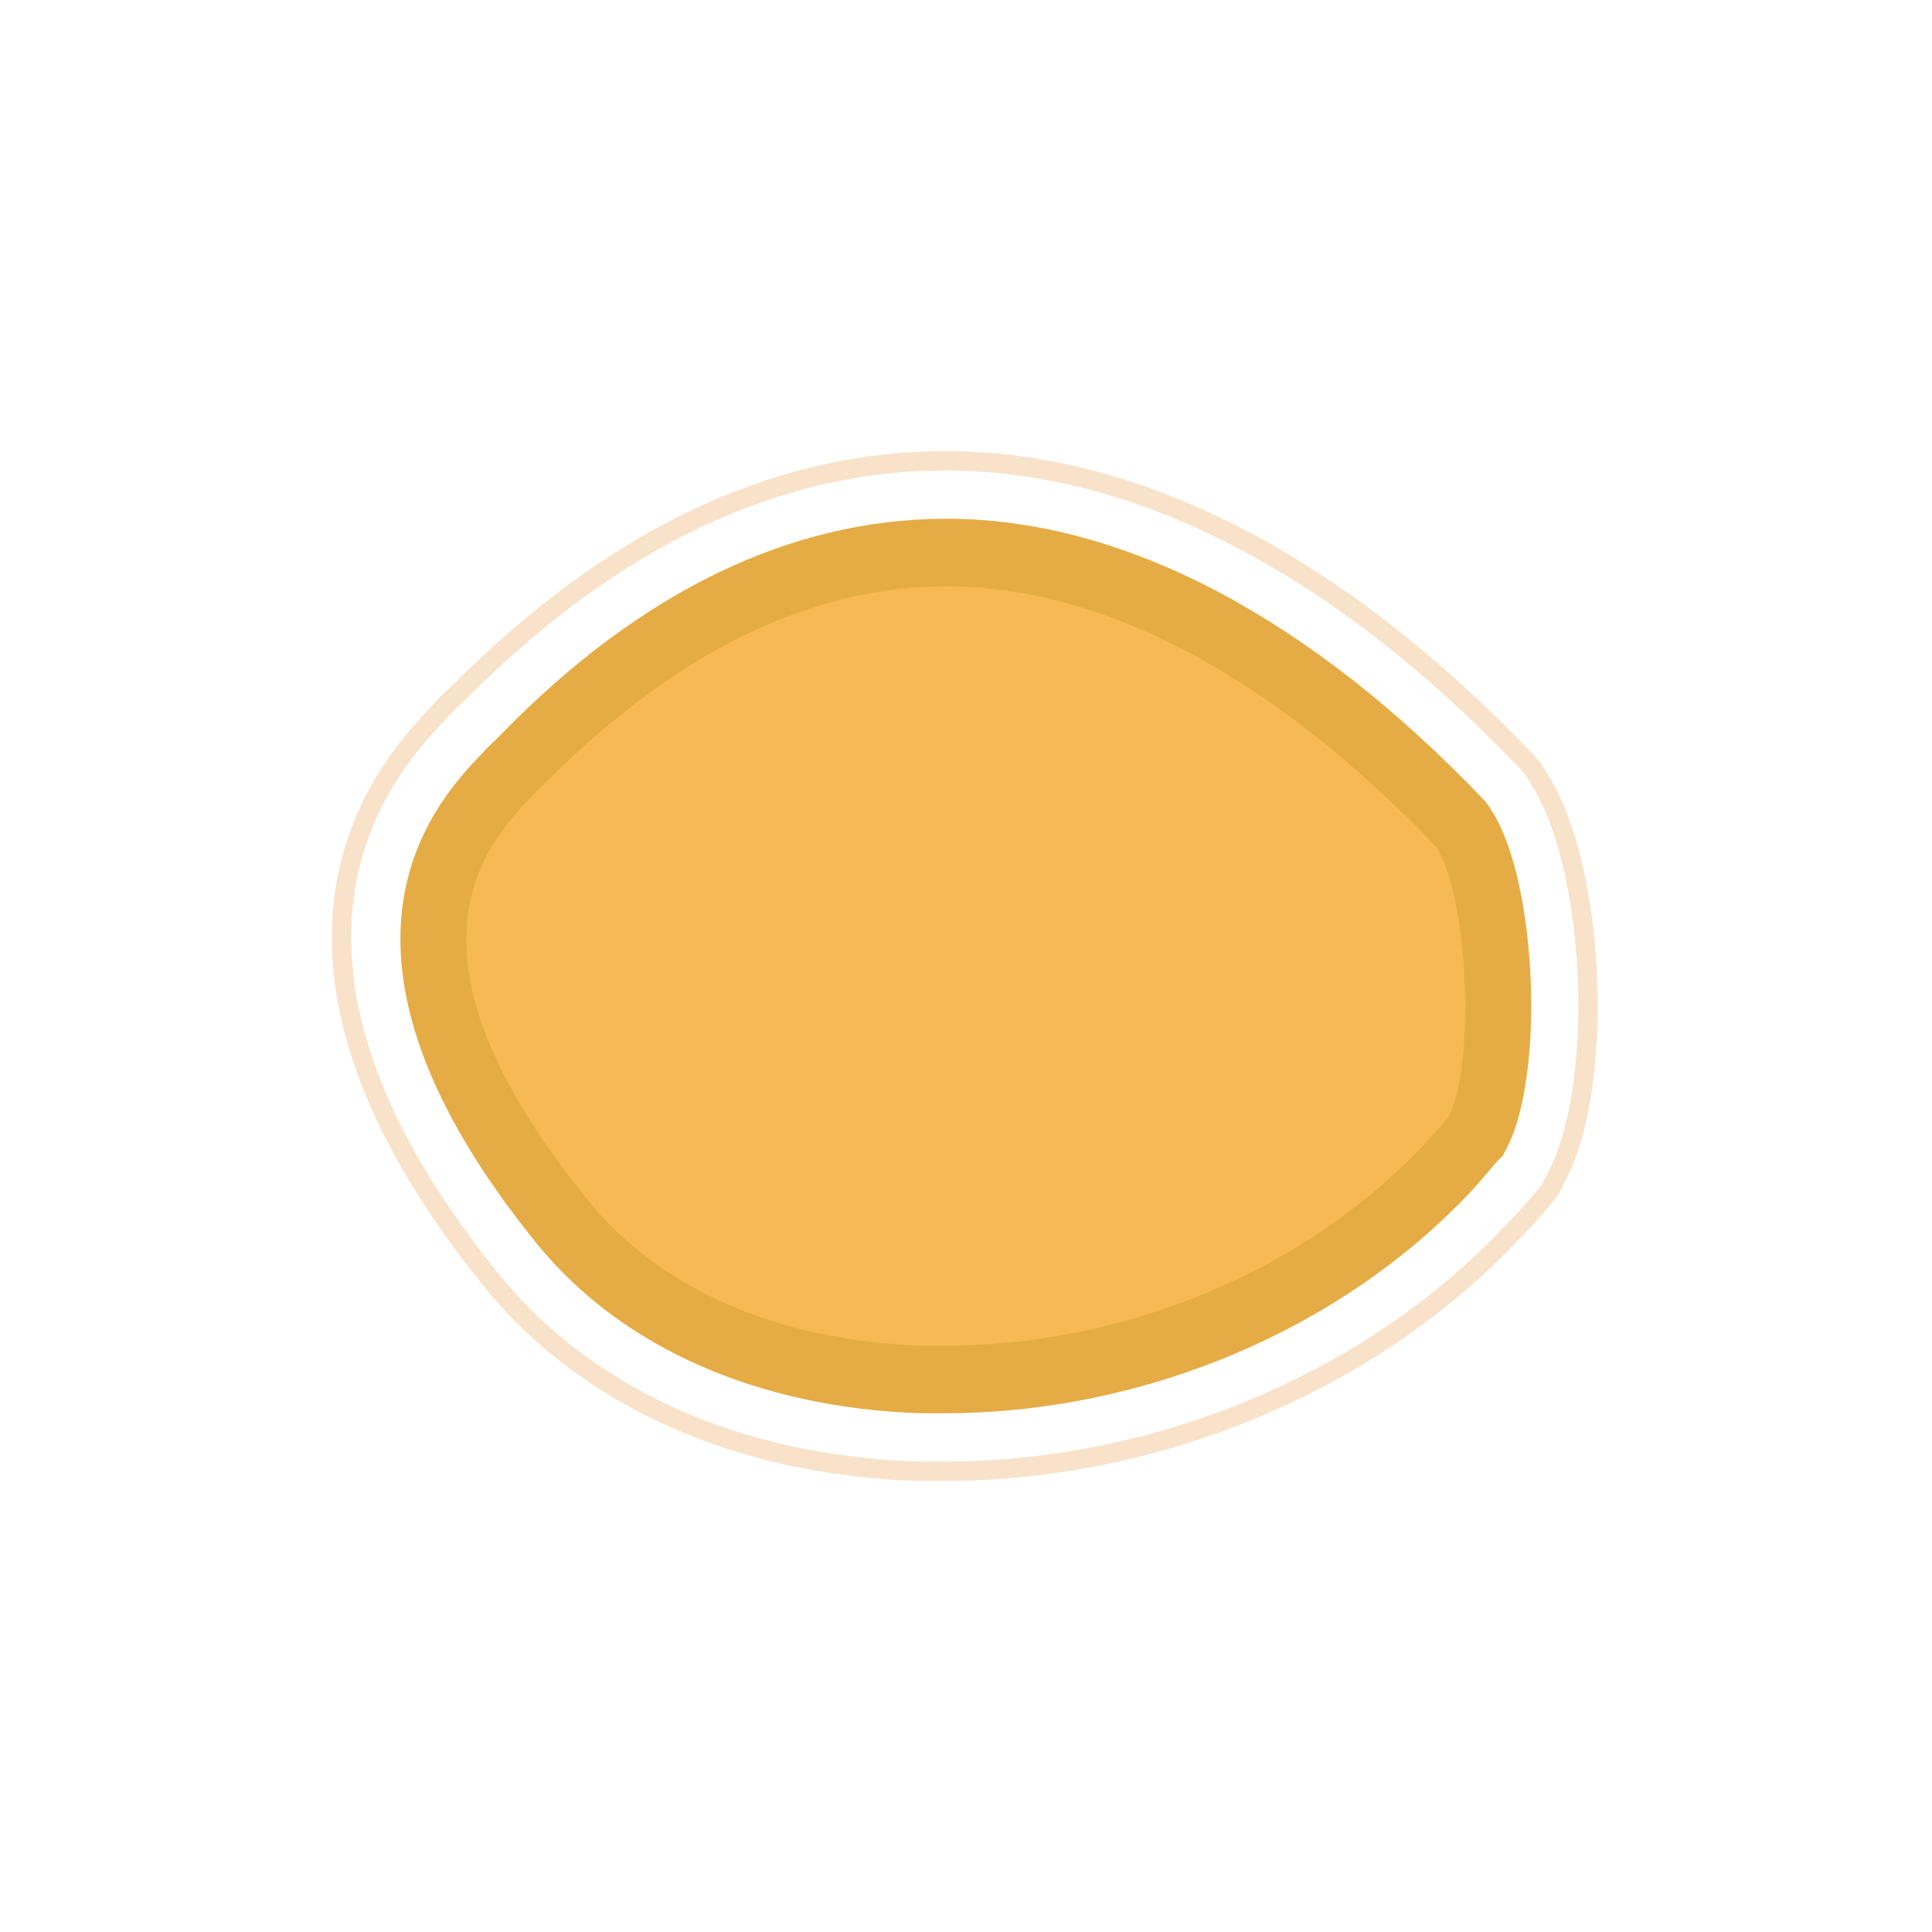
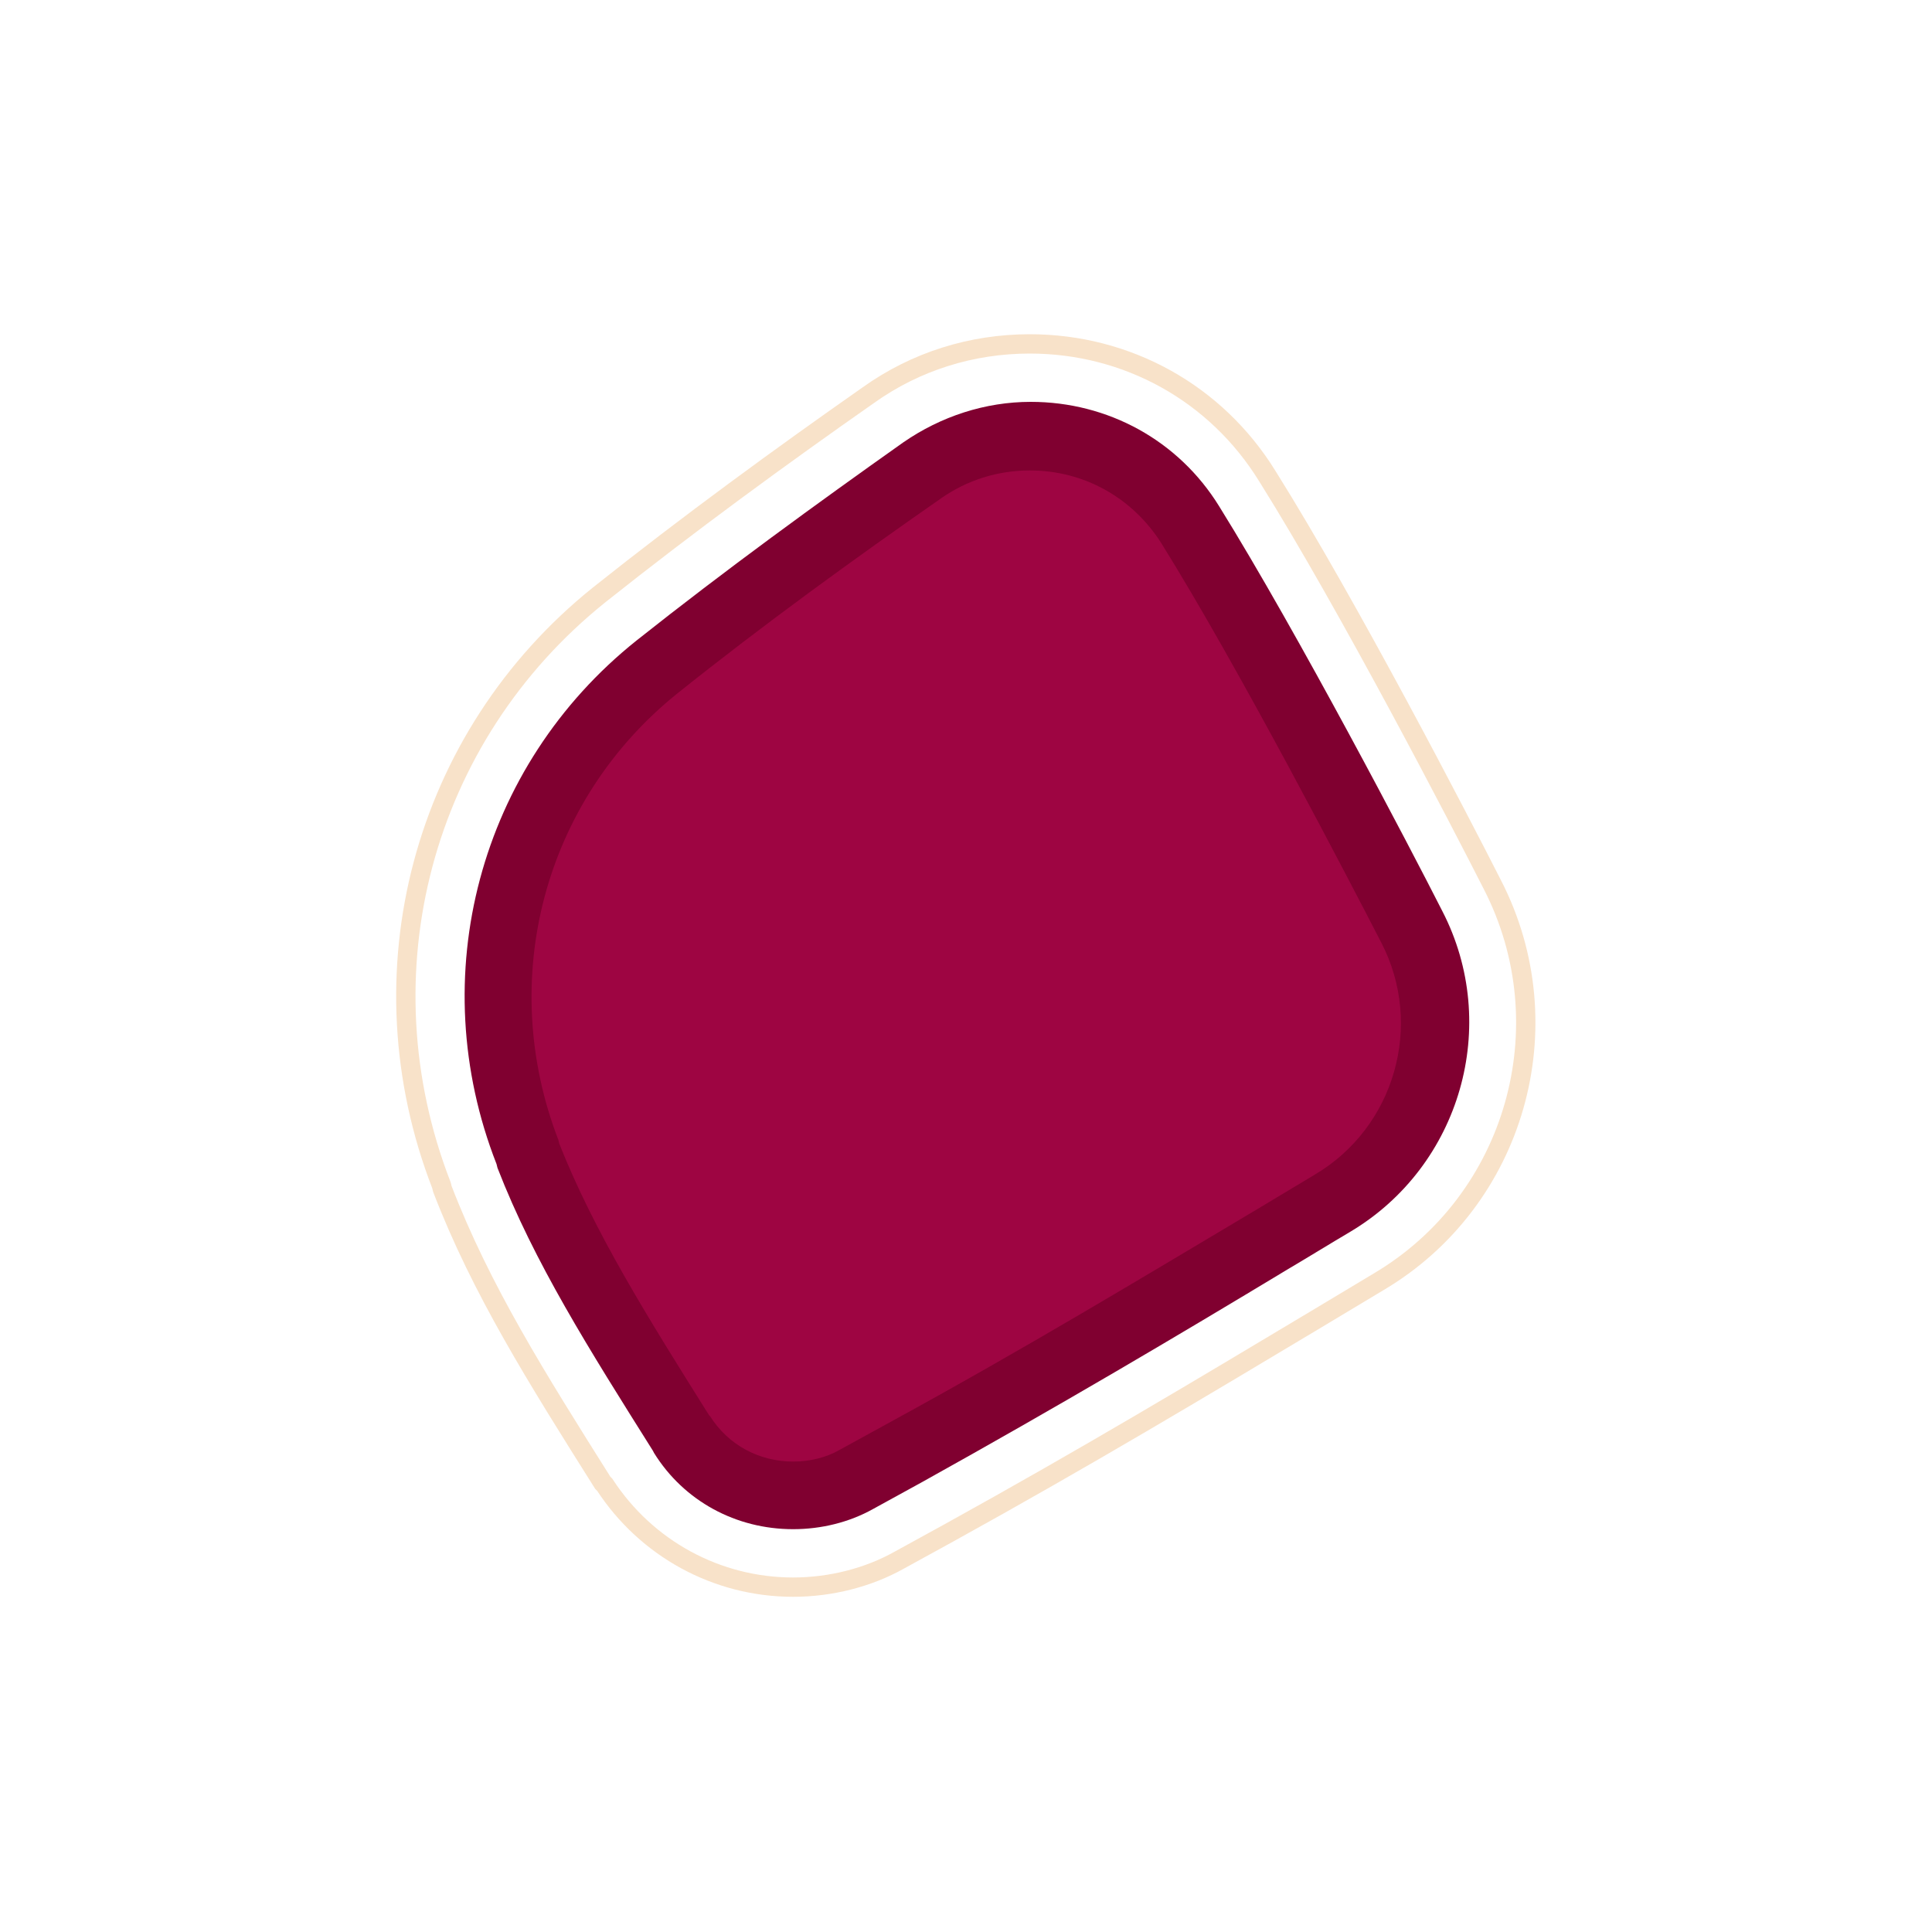
<svg xmlns="http://www.w3.org/2000/svg" version="1.1" id="Layer_1" x="0px" y="0px" viewBox="0 0 200 200" style="enable-background:new 0 0 200 200;" xml:space="preserve">
  <style type="text/css">
	.st0{fill:#E5AC45;}
	.st1{fill:#08948F;}
	.st2{fill:#FFA69D;}
	.st3{fill:#800030;}
	.st4{fill:#FF7D3B;}
	.st5{fill:#F7B955;}
	.st6{fill:#0DAB9E;}
	.st7{fill:#FFB5B3;}
	.st8{fill:#9E0542;}
	.st9{fill:#FF965E;}
	.st10{fill:none;stroke:#F8E2C9;stroke-width:2;stroke-miterlimit:10;}
</style>
-   <path class="st0" d="M97.7,146.3c-0.8,0-1.7,0-2.5,0c-16.8-0.6-30.8-6.8-39.5-17.4c-24.9-30.6-10.6-45.9-5.8-50.9  c0.5-0.6,1.1-1.1,1.7-1.7l0.3-0.3C66.3,61.2,81.9,53.7,98,53.7l0.5,0c18.1,0.2,37.2,10.3,55.2,29.2l0.4,0.5l0.3,0.5  c4.7,7.2,5.6,27.5,1.5,35.1l-0.3,0.6l-0.5,0.5c-0.9,1-1.7,2-2.6,3C139,137.6,118.5,146.3,97.7,146.3  C97.7,146.3,97.7,146.3,97.7,146.3z" />
-   <path class="st5" d="M97.7,139.3c-0.8,0-1.5,0-2.3,0c-14.8-0.5-27-5.8-34.4-14.9c-21.1-25.8-10.6-37-6.2-41.7c0.5-0.5,0.9-1,1.5-1.5  l0.3-0.3C70,67.5,83.9,60.7,98,60.7l0.5,0c16.1,0.2,33.5,9.5,50.2,27l0,0c3.3,5.1,4.1,22.6,1.2,28l0,0c-0.8,0.9-1.6,1.8-2.4,2.7  C135.2,131.5,116.6,139.3,97.7,139.3z" />
-   <path class="st10" d="M97.7,152.3c-0.9,0-1.8,0-2.7,0c-18.6-0.6-34.2-7.6-44-19.6C39.3,118.3,34.1,104.9,35.6,93  c1.3-10.2,7.2-16.5,9.8-19.2c0.6-0.7,1.2-1.3,1.9-1.9l0.2-0.2c15.8-15.9,32.7-24,50.4-24l0.5,0c19.8,0.2,40.3,10.9,59.5,31l0.8,0.9  l0.6,1c5.9,9,6.9,31.8,1.8,41.3l-0.6,1.2l-0.8,1c-0.9,1.1-1.9,2.2-2.9,3.2C142.3,142.9,120.1,152.3,97.7,152.3z" />
+   <path class="st3" d="M82.1,158.3c-5.9,0-11.3-2.9-14.4-7.9l-0.1-0.2c-6.6-10.5-12.3-19.5-16.1-29.3l-0.1-0.4  c-7.6-19.4-1.8-41.2,14.5-54.2c9.2-7.3,18.7-14.2,27.6-20.5c3.9-2.7,8.5-4.2,13.2-4.2c8,0,15.3,4,19.5,10.8  c8.2,13.2,19.8,35.4,23.1,41.9c6.1,11.8,1.9,26.4-9.5,33.2c-2.2,1.3-4.3,2.6-6.5,3.9c-11.6,7-23.6,14.1-37.8,22l-5.1,2.8  C87.9,157.6,85,158.3,82.1,158.3L82.1,158.3z" />
+   <path class="st8" d="M82.1,151.3c-3.5,0-6.7-1.7-8.6-4.7l-0.1-0.1c-6.4-10.2-11.9-19-15.5-28.1l-0.1-0.4  c-6.4-16.6-1.5-35.1,12.3-46.2c9-7.2,18.4-14,27.3-20.2c2.7-1.9,5.9-2.9,9.2-2.9c5.6,0,10.6,2.8,13.6,7.5c8.1,13,19.5,35,22.8,41.4  c4.4,8.5,1.4,19.1-6.9,24c-2,1.2-6.5,3.9-6.5,3.9c-11.6,6.9-23.5,14.1-37.6,21.8l-5.1,2.8C85.5,150.9,83.8,151.3,82.1,151.3  L82.1,151.3z" />
+   <path class="st10" d="M82.1,164.3c-7.9,0-15.2-4-19.5-10.6l-0.2-0.2c-6.8-10.8-12.6-20-16.6-30.4l-0.1-0.4  c-8.5-21.9-2-46.4,16.3-61.1c9.3-7.4,18.9-14.4,27.9-20.7c4.9-3.5,10.7-5.3,16.7-5.3c10.1,0,19.3,5.1,24.6,13.7  c8.4,13.4,20,35.8,23.3,42.3c7.5,14.6,2.4,32.7-11.8,41.1c-2,1.2-6.5,3.9-6.5,3.9c-11.7,7-23.7,14.2-38,22.1l-5.1,2.8  C89.9,163.3,86,164.3,82.1,164.3L82.1,164.3z" />
</svg>
